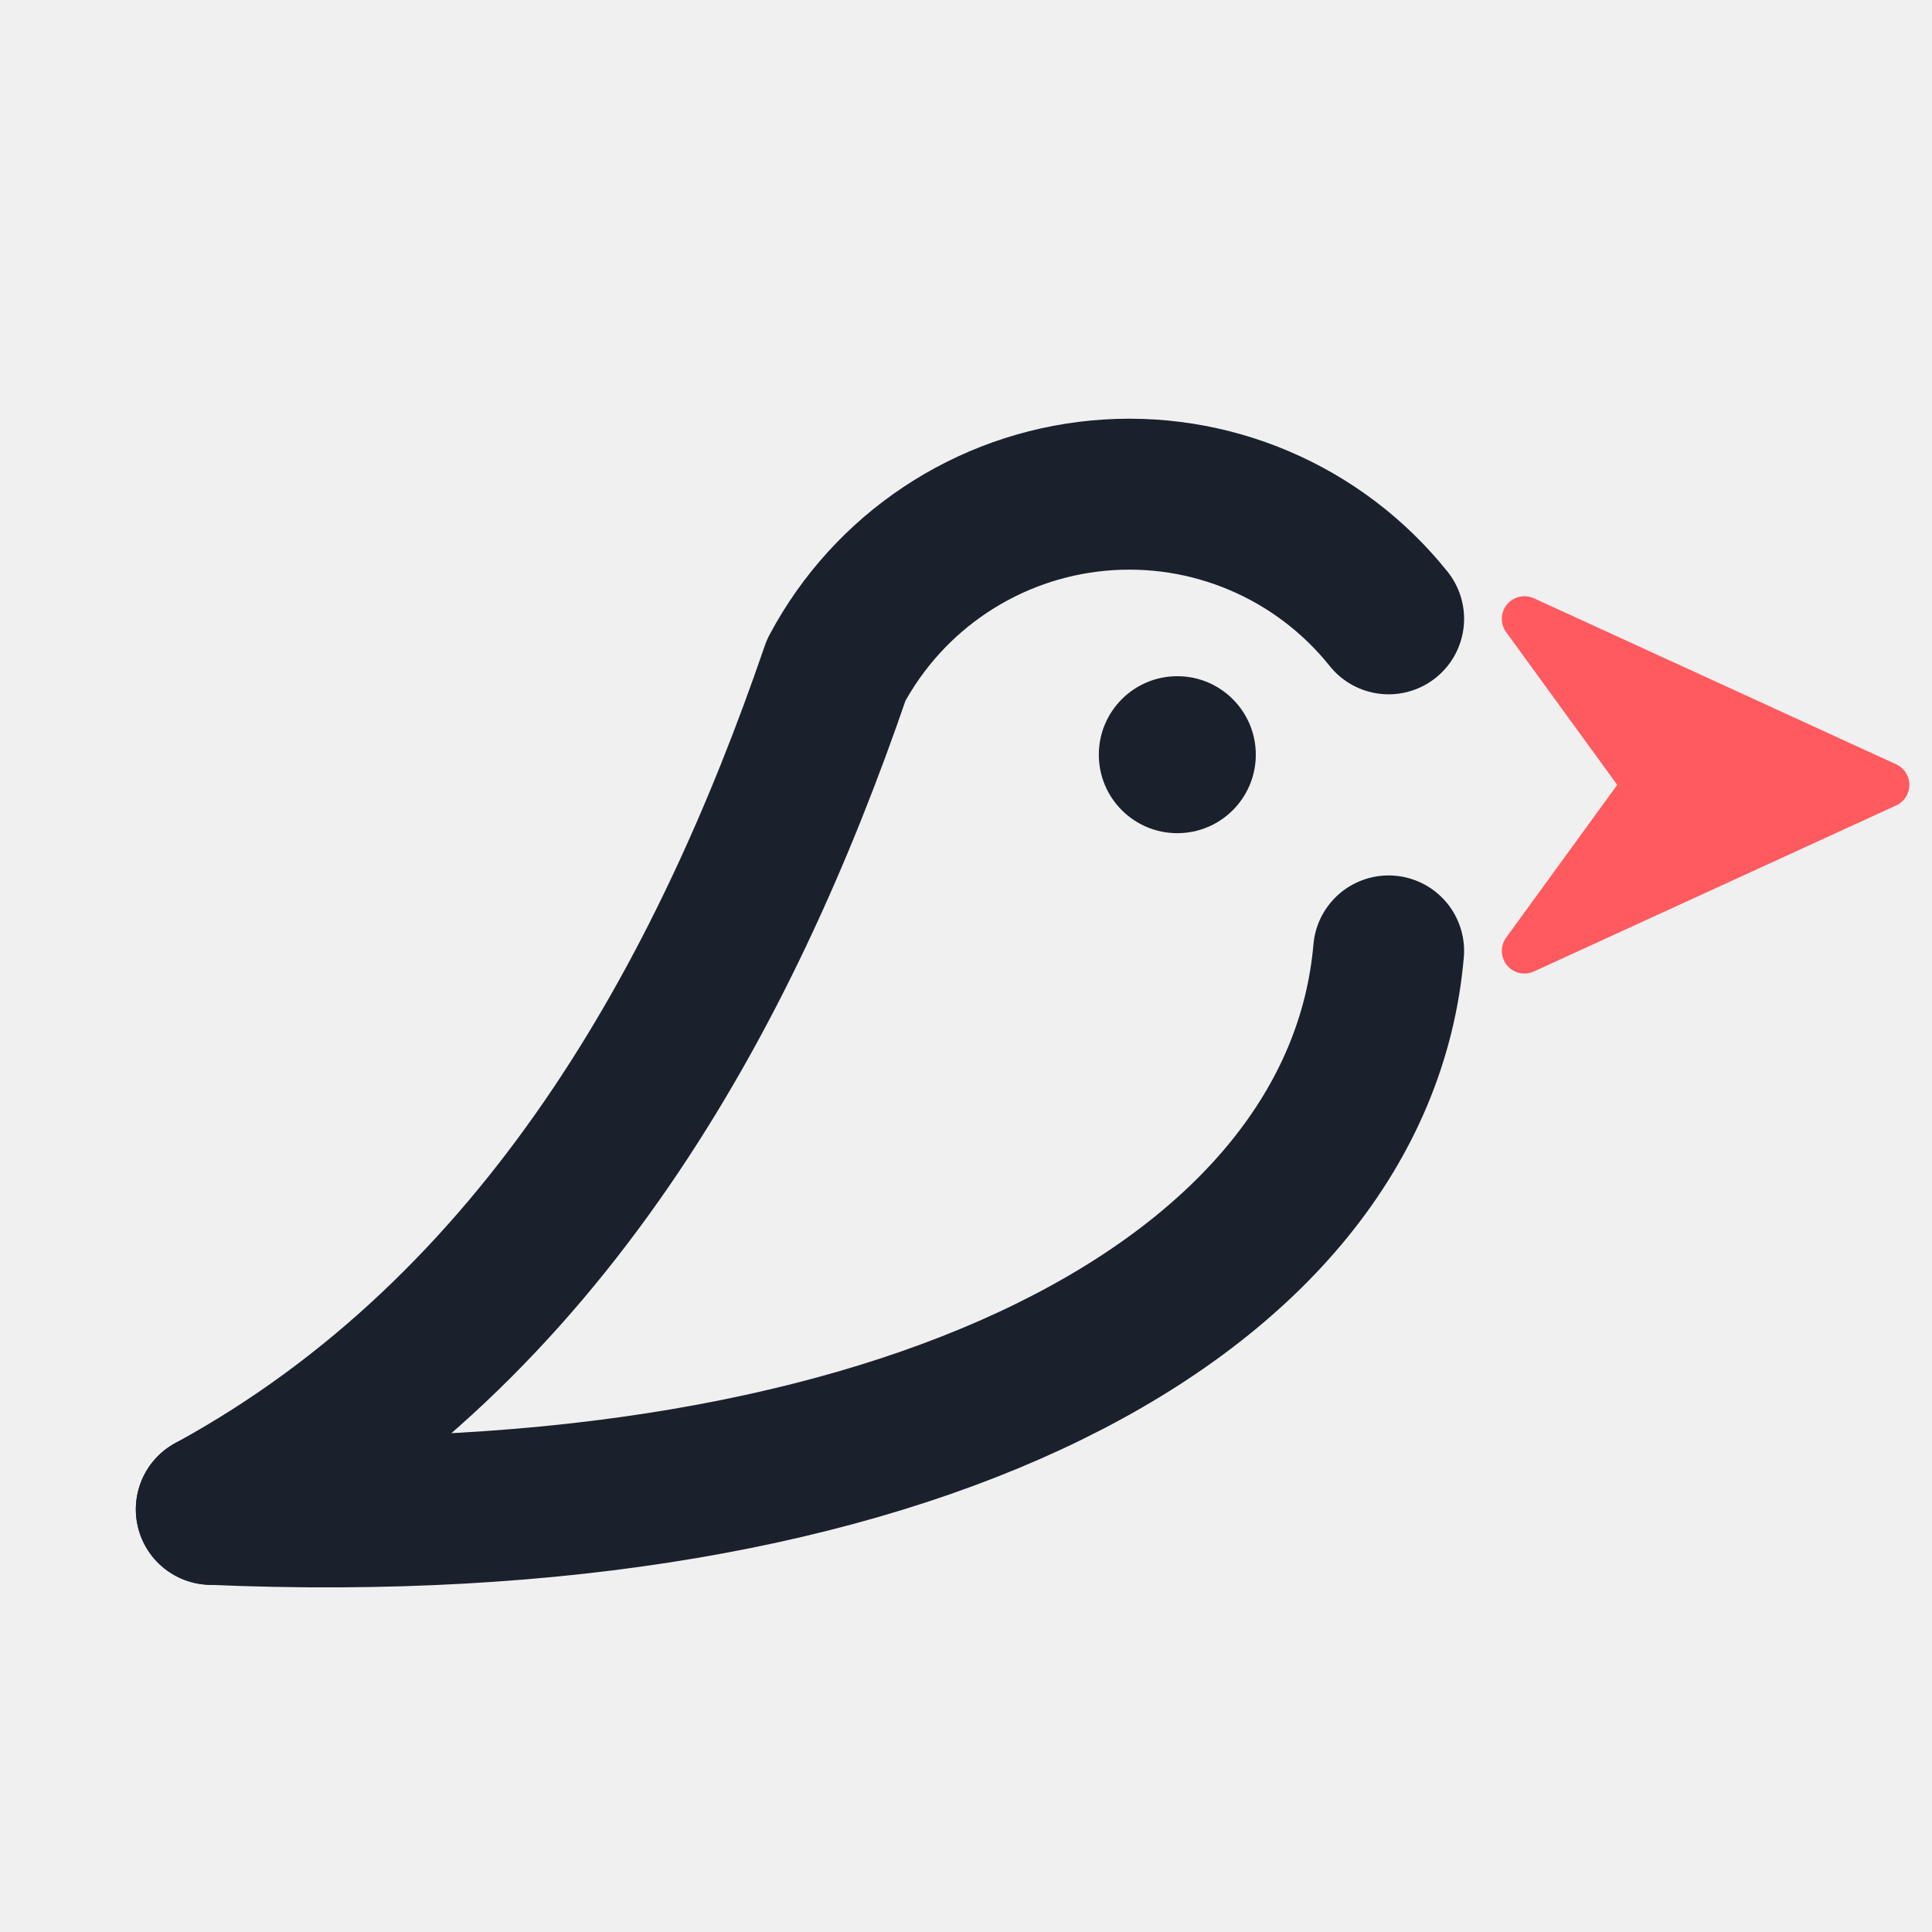
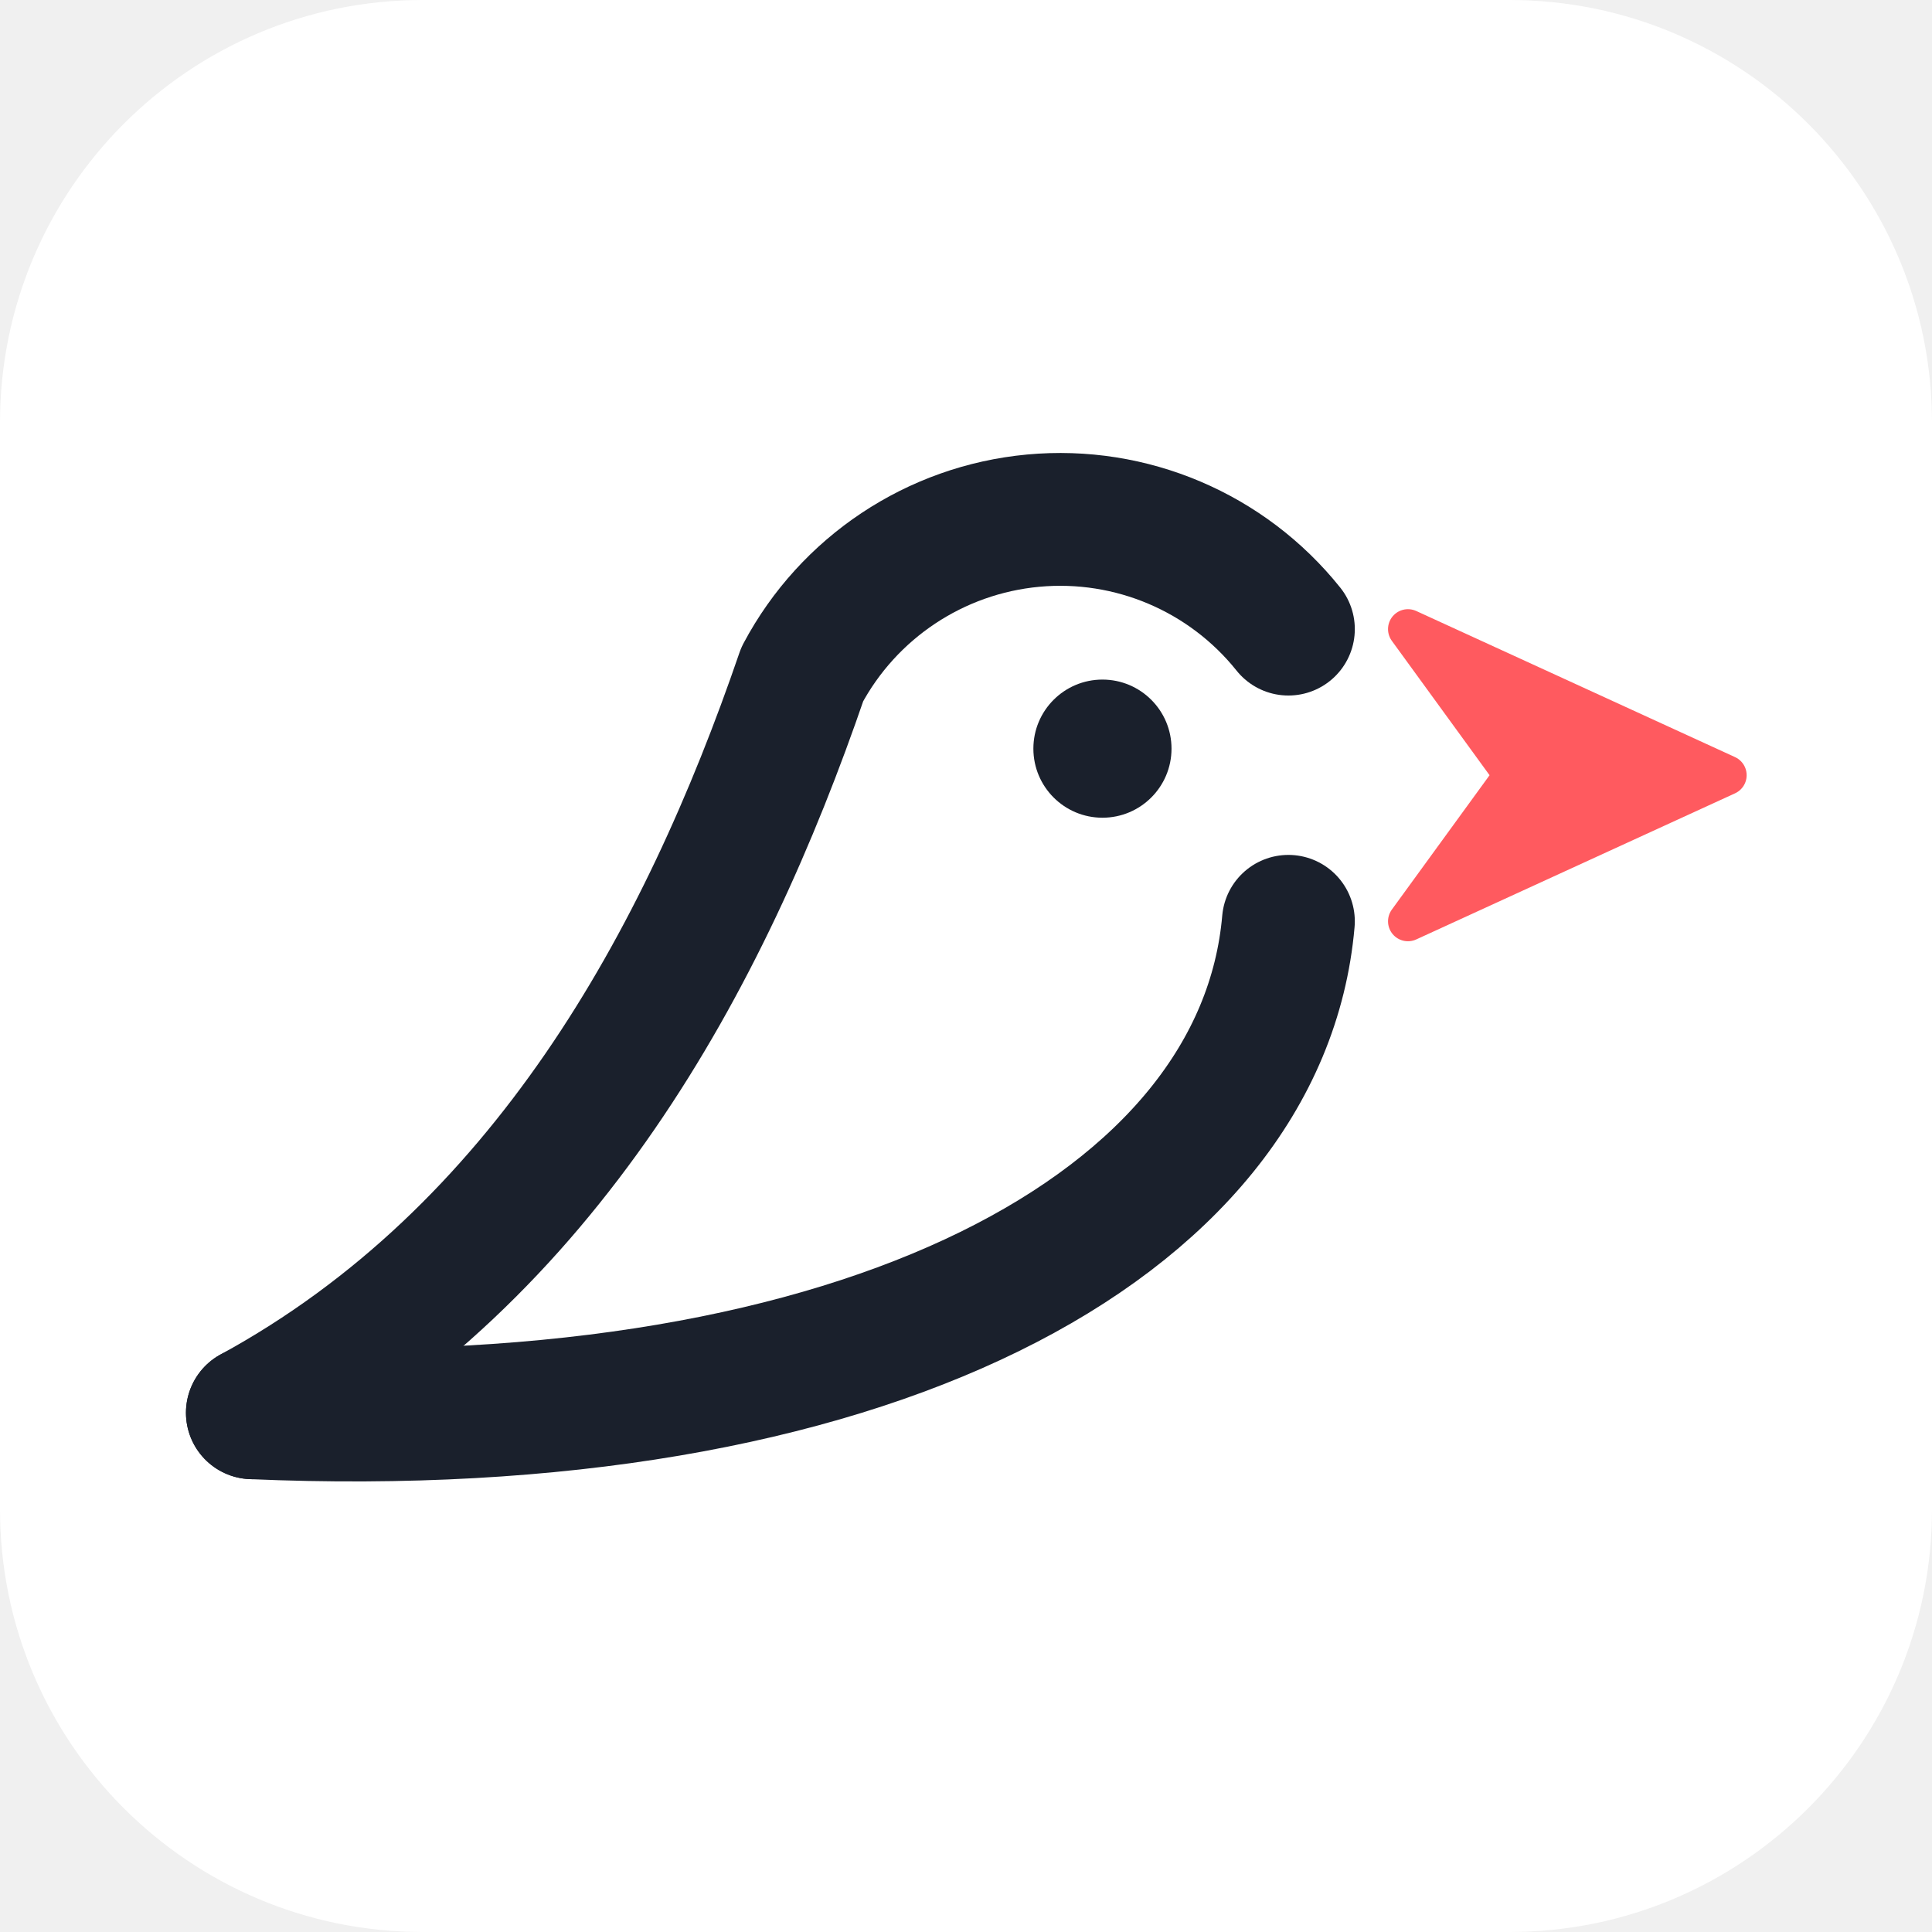
<svg xmlns="http://www.w3.org/2000/svg" viewBox="0 0 64 64">
-   <style>
-     .line { stroke: #1a202c; }
-     .dot { fill: #1a202c; }
-     @media (prefers-color-scheme: dark) {
-       .line { stroke: #f8f9fa; }
-       .dot { fill: #f8f9fa; }
-     }
-   </style>
-   <g transform="translate(0 2)">
-     <g class="line" fill="none" stroke-width="5" stroke-linecap="round" stroke-linejoin="round">
-       <path d="M46 18.5 A11 11 0 0 0 27.7 20.2 C 24 31 18 42 7 48" />
-       <path d="M46 29.5 C 45 41 30 49 7 48" />
+   <rect width="64" height="64" rx="14" fill="#ffffff" />
+   <g transform="translate(2.2 2.8) scale(0.88)">
+     <g transform="translate(0 2)">
+       <g fill="none" stroke="#1a202c" stroke-width="5" stroke-linecap="round" stroke-linejoin="round">
+         <path d="M46 18.5 A11 11 0 0 0 27.7 20.2 C 24 31 18 42 7 48" />
+         <path d="M46 29.5 C 45 41 30 49 7 48" />
+       </g>
+       <circle cx="39" cy="23" r="2.6" fill="#1a202c" />
+       <path d="M62.5 24 L50.5 18.5 L54.5 24 L50.5 29.5 Z" fill="#ff5a5f" stroke="#ff5a5f" stroke-width="1.5" stroke-linejoin="round" />
    </g>
-     <circle class="dot" cx="39" cy="23" r="2.6" />
-     <path d="M62.5 24 L50.5 18.5 L54.5 24 L50.5 29.5 Z" fill="#ff5a5f" stroke="#ff5a5f" stroke-width="1.5" stroke-linejoin="round" />
  </g>
</svg>
